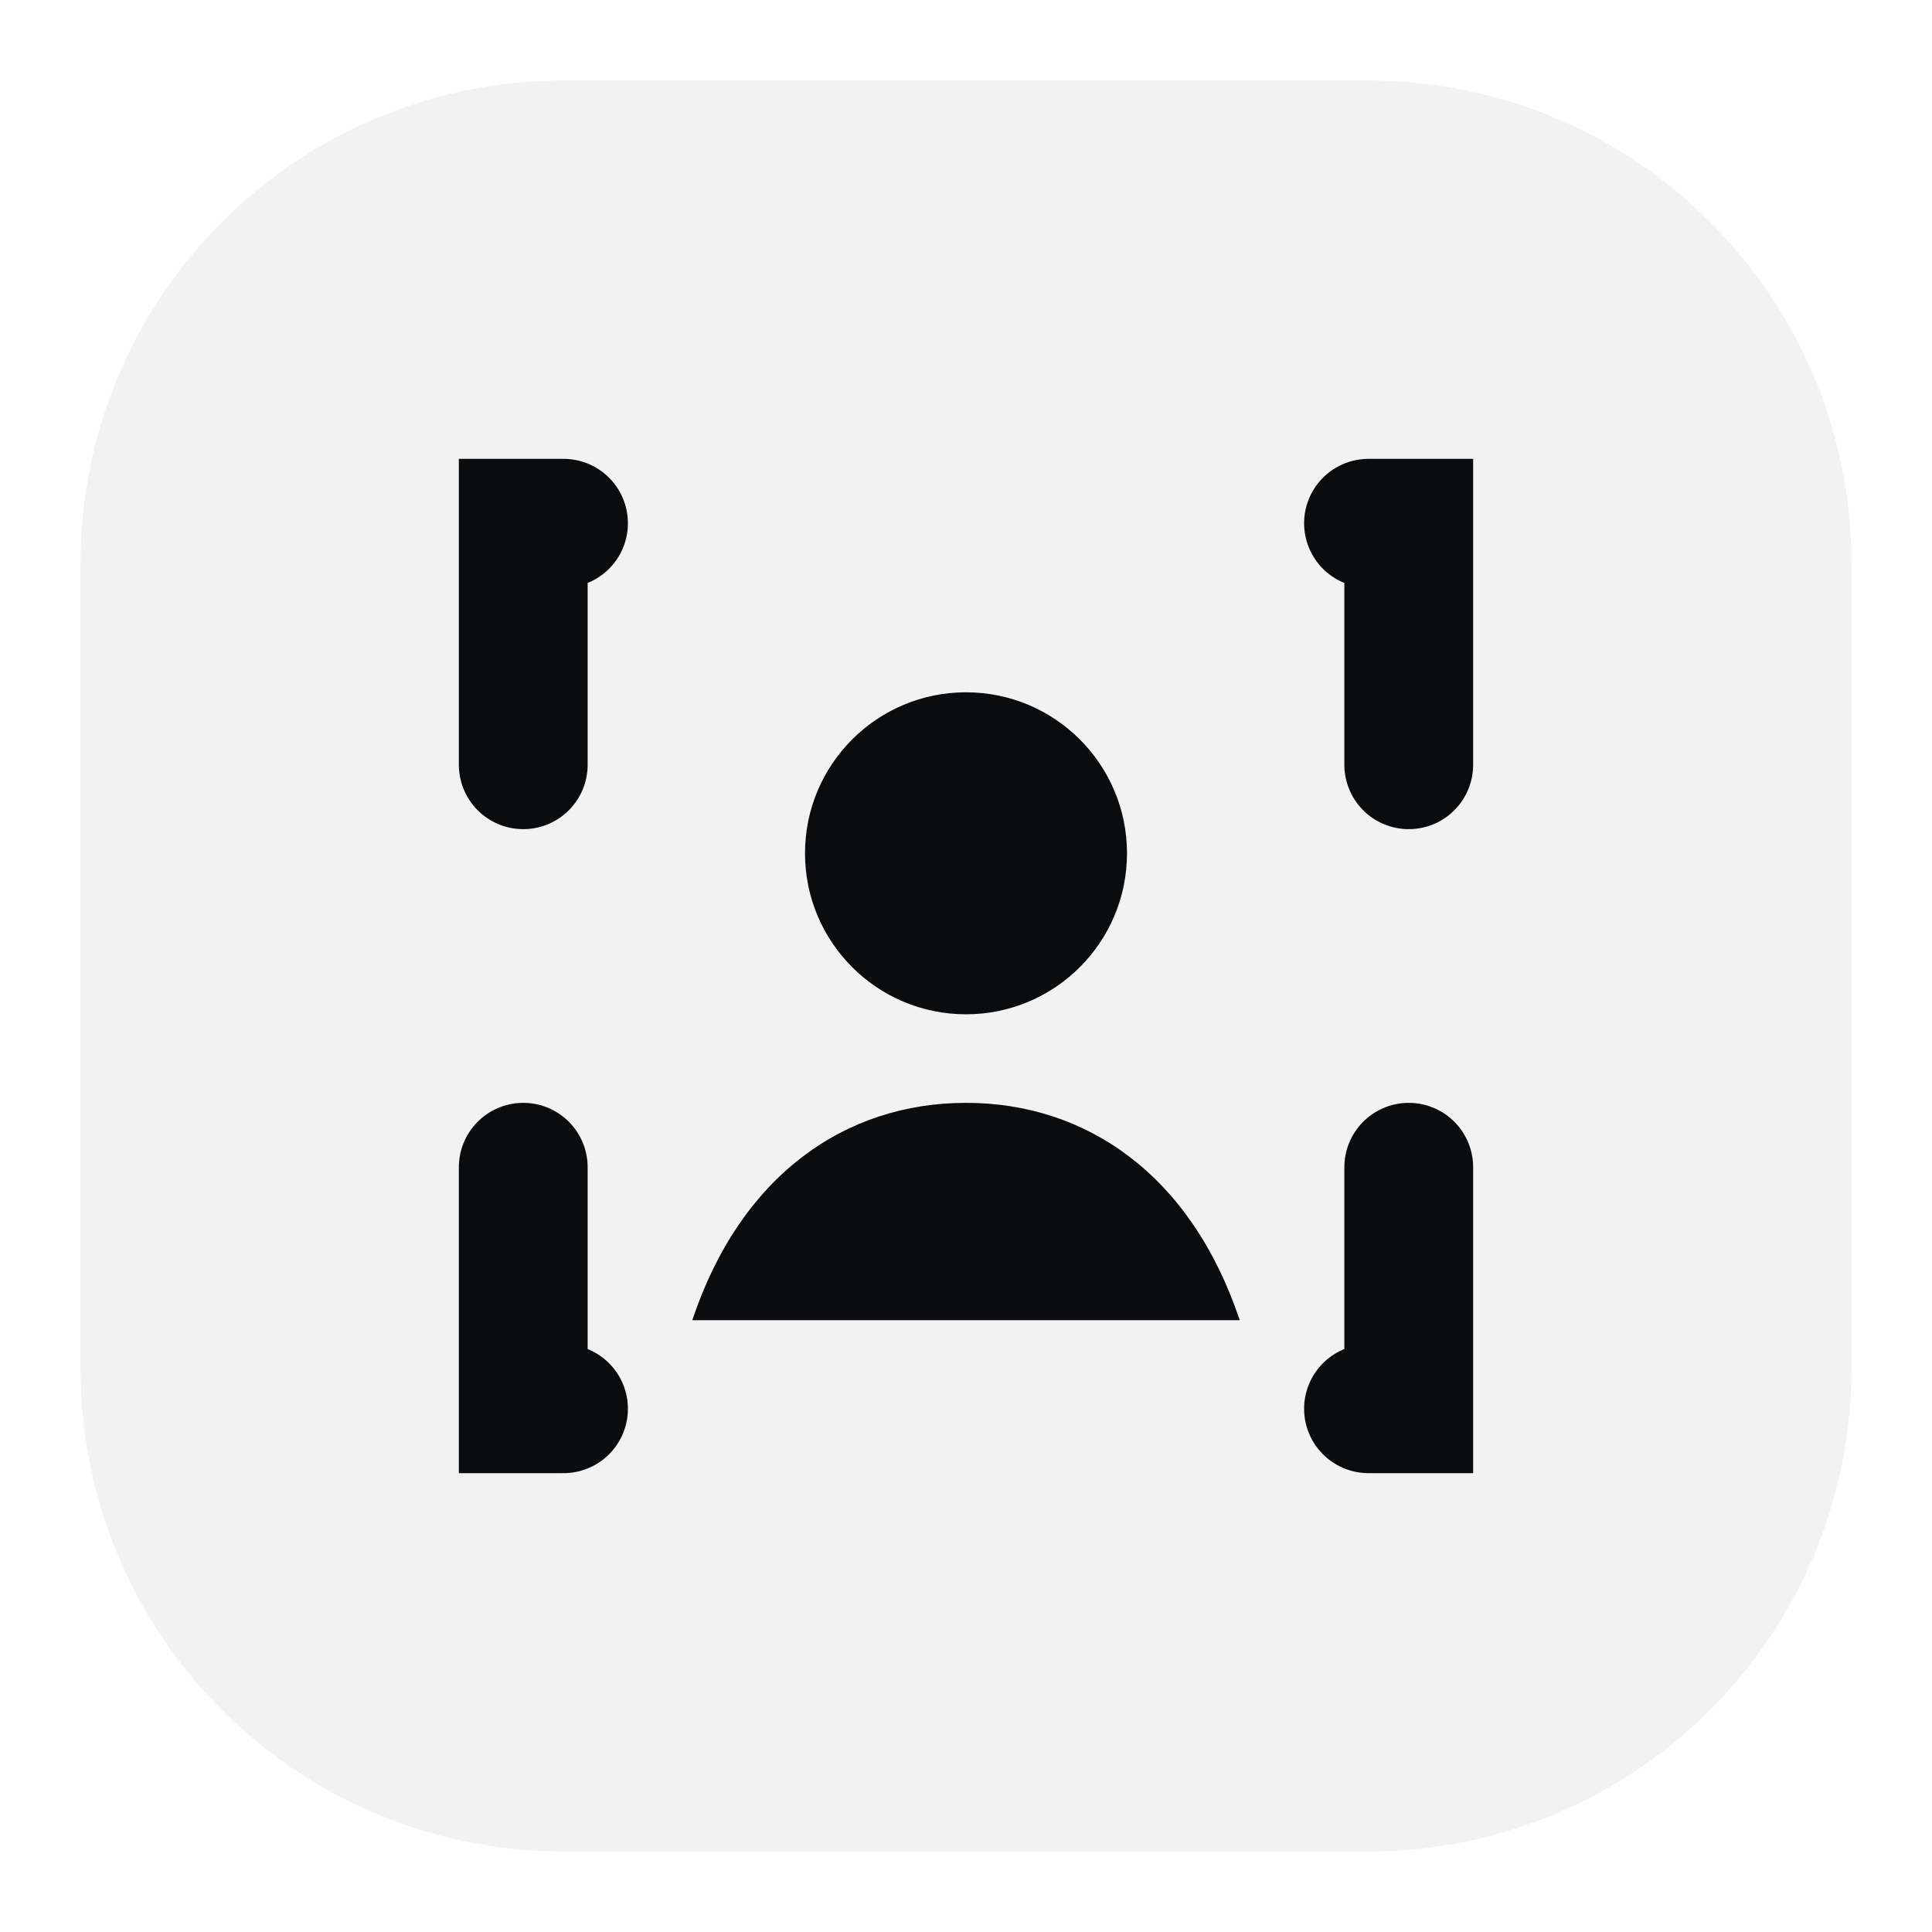
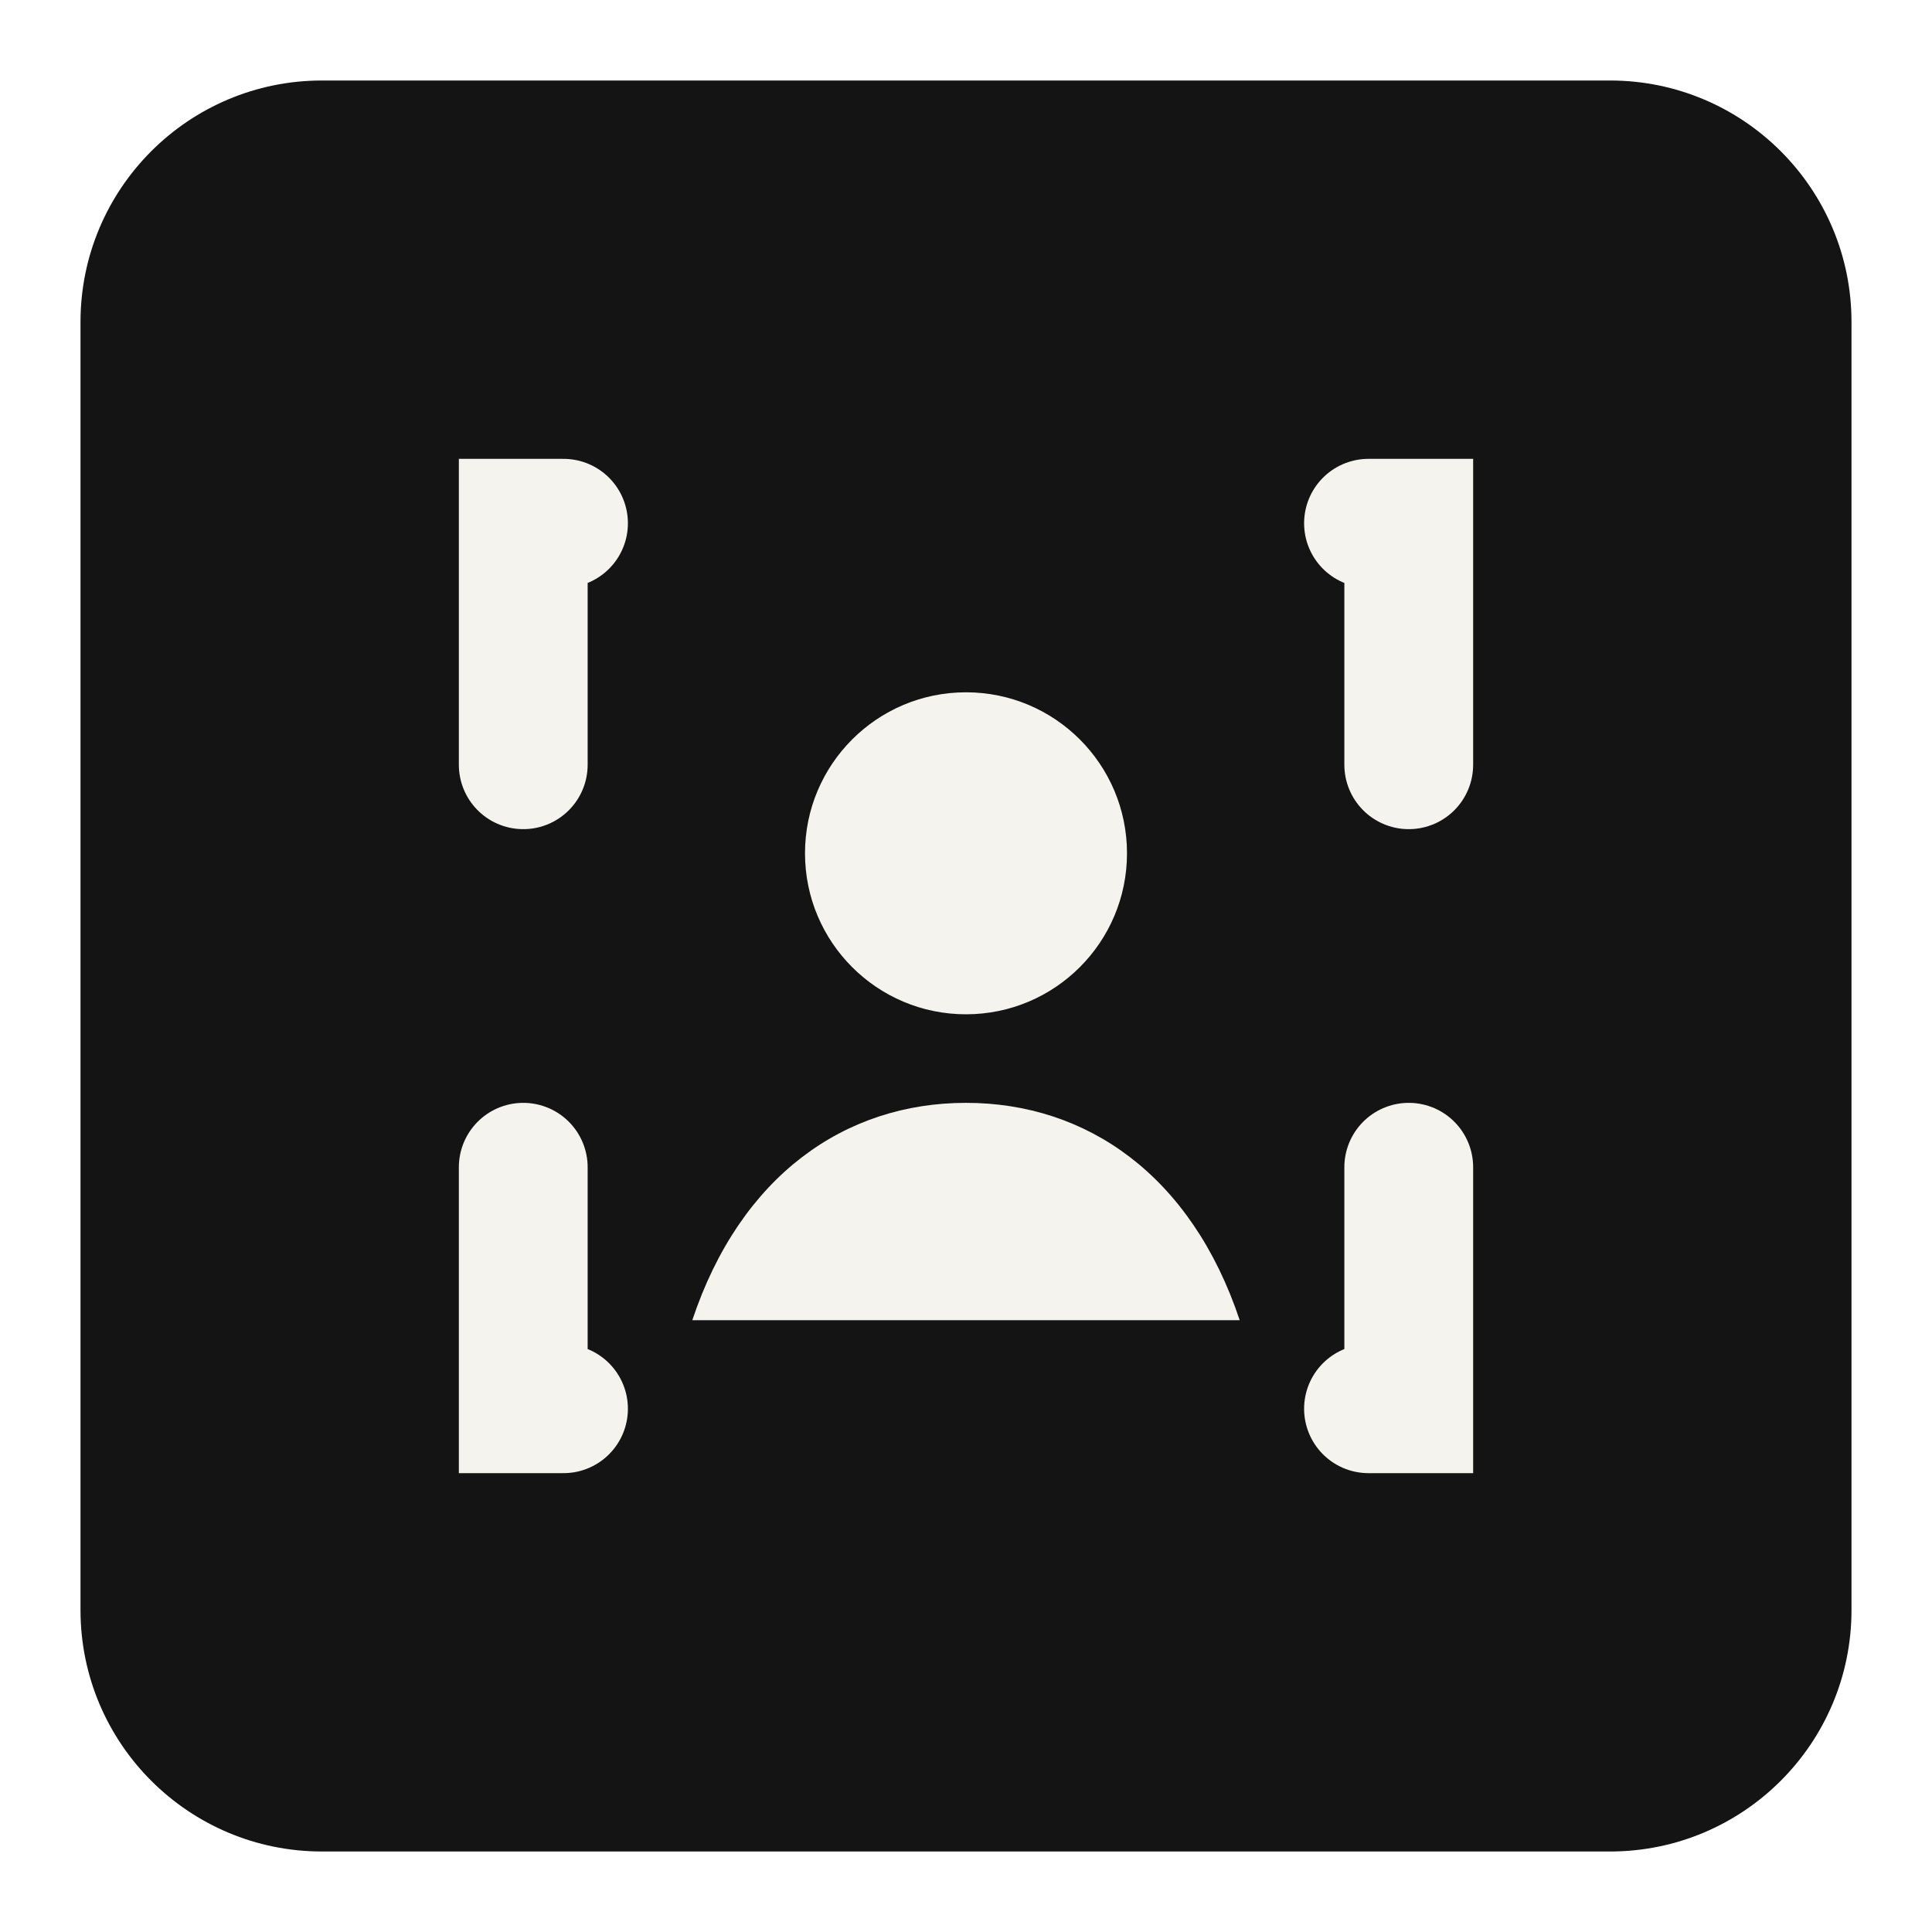
<svg xmlns="http://www.w3.org/2000/svg" viewBox="0 0 24 24">
-   <rect x="1" y="1" width="22" height="22" rx="6" fill="#f2f2f3" />
-   <path d="M7 6.5h-.5v3M17 6.5h.5v3M7 17.5h-.5v-3M17 17.5h.5v-3" stroke="#0b0c0e" stroke-width="1.6" fill="none" stroke-linecap="round" />
-   <circle cx="12" cy="10.6" r="2" fill="#0b0c0e" />
-   <path d="M8.6 16.4c.6-1.8 1.9-2.7 3.4-2.7s2.8.9 3.4 2.7" fill="#0b0c0e" />
+   <rect x="1" y="1" width="22" height="22" rx="3" fill="#141414" />
+   <path d="M7 6.5h-.5v3M17 6.5h.5v3M7 17.5h-.5v-3M17 17.5h.5v-3" stroke="#f4f3ee" stroke-width="1.6" fill="none" stroke-linecap="round" />
+   <circle cx="12" cy="10.6" r="2" fill="#f4f3ee" />
+   <path d="M8.6 16.4c.6-1.8 1.9-2.7 3.4-2.7s2.8.9 3.4 2.7" fill="#f4f3ee" />
</svg>
